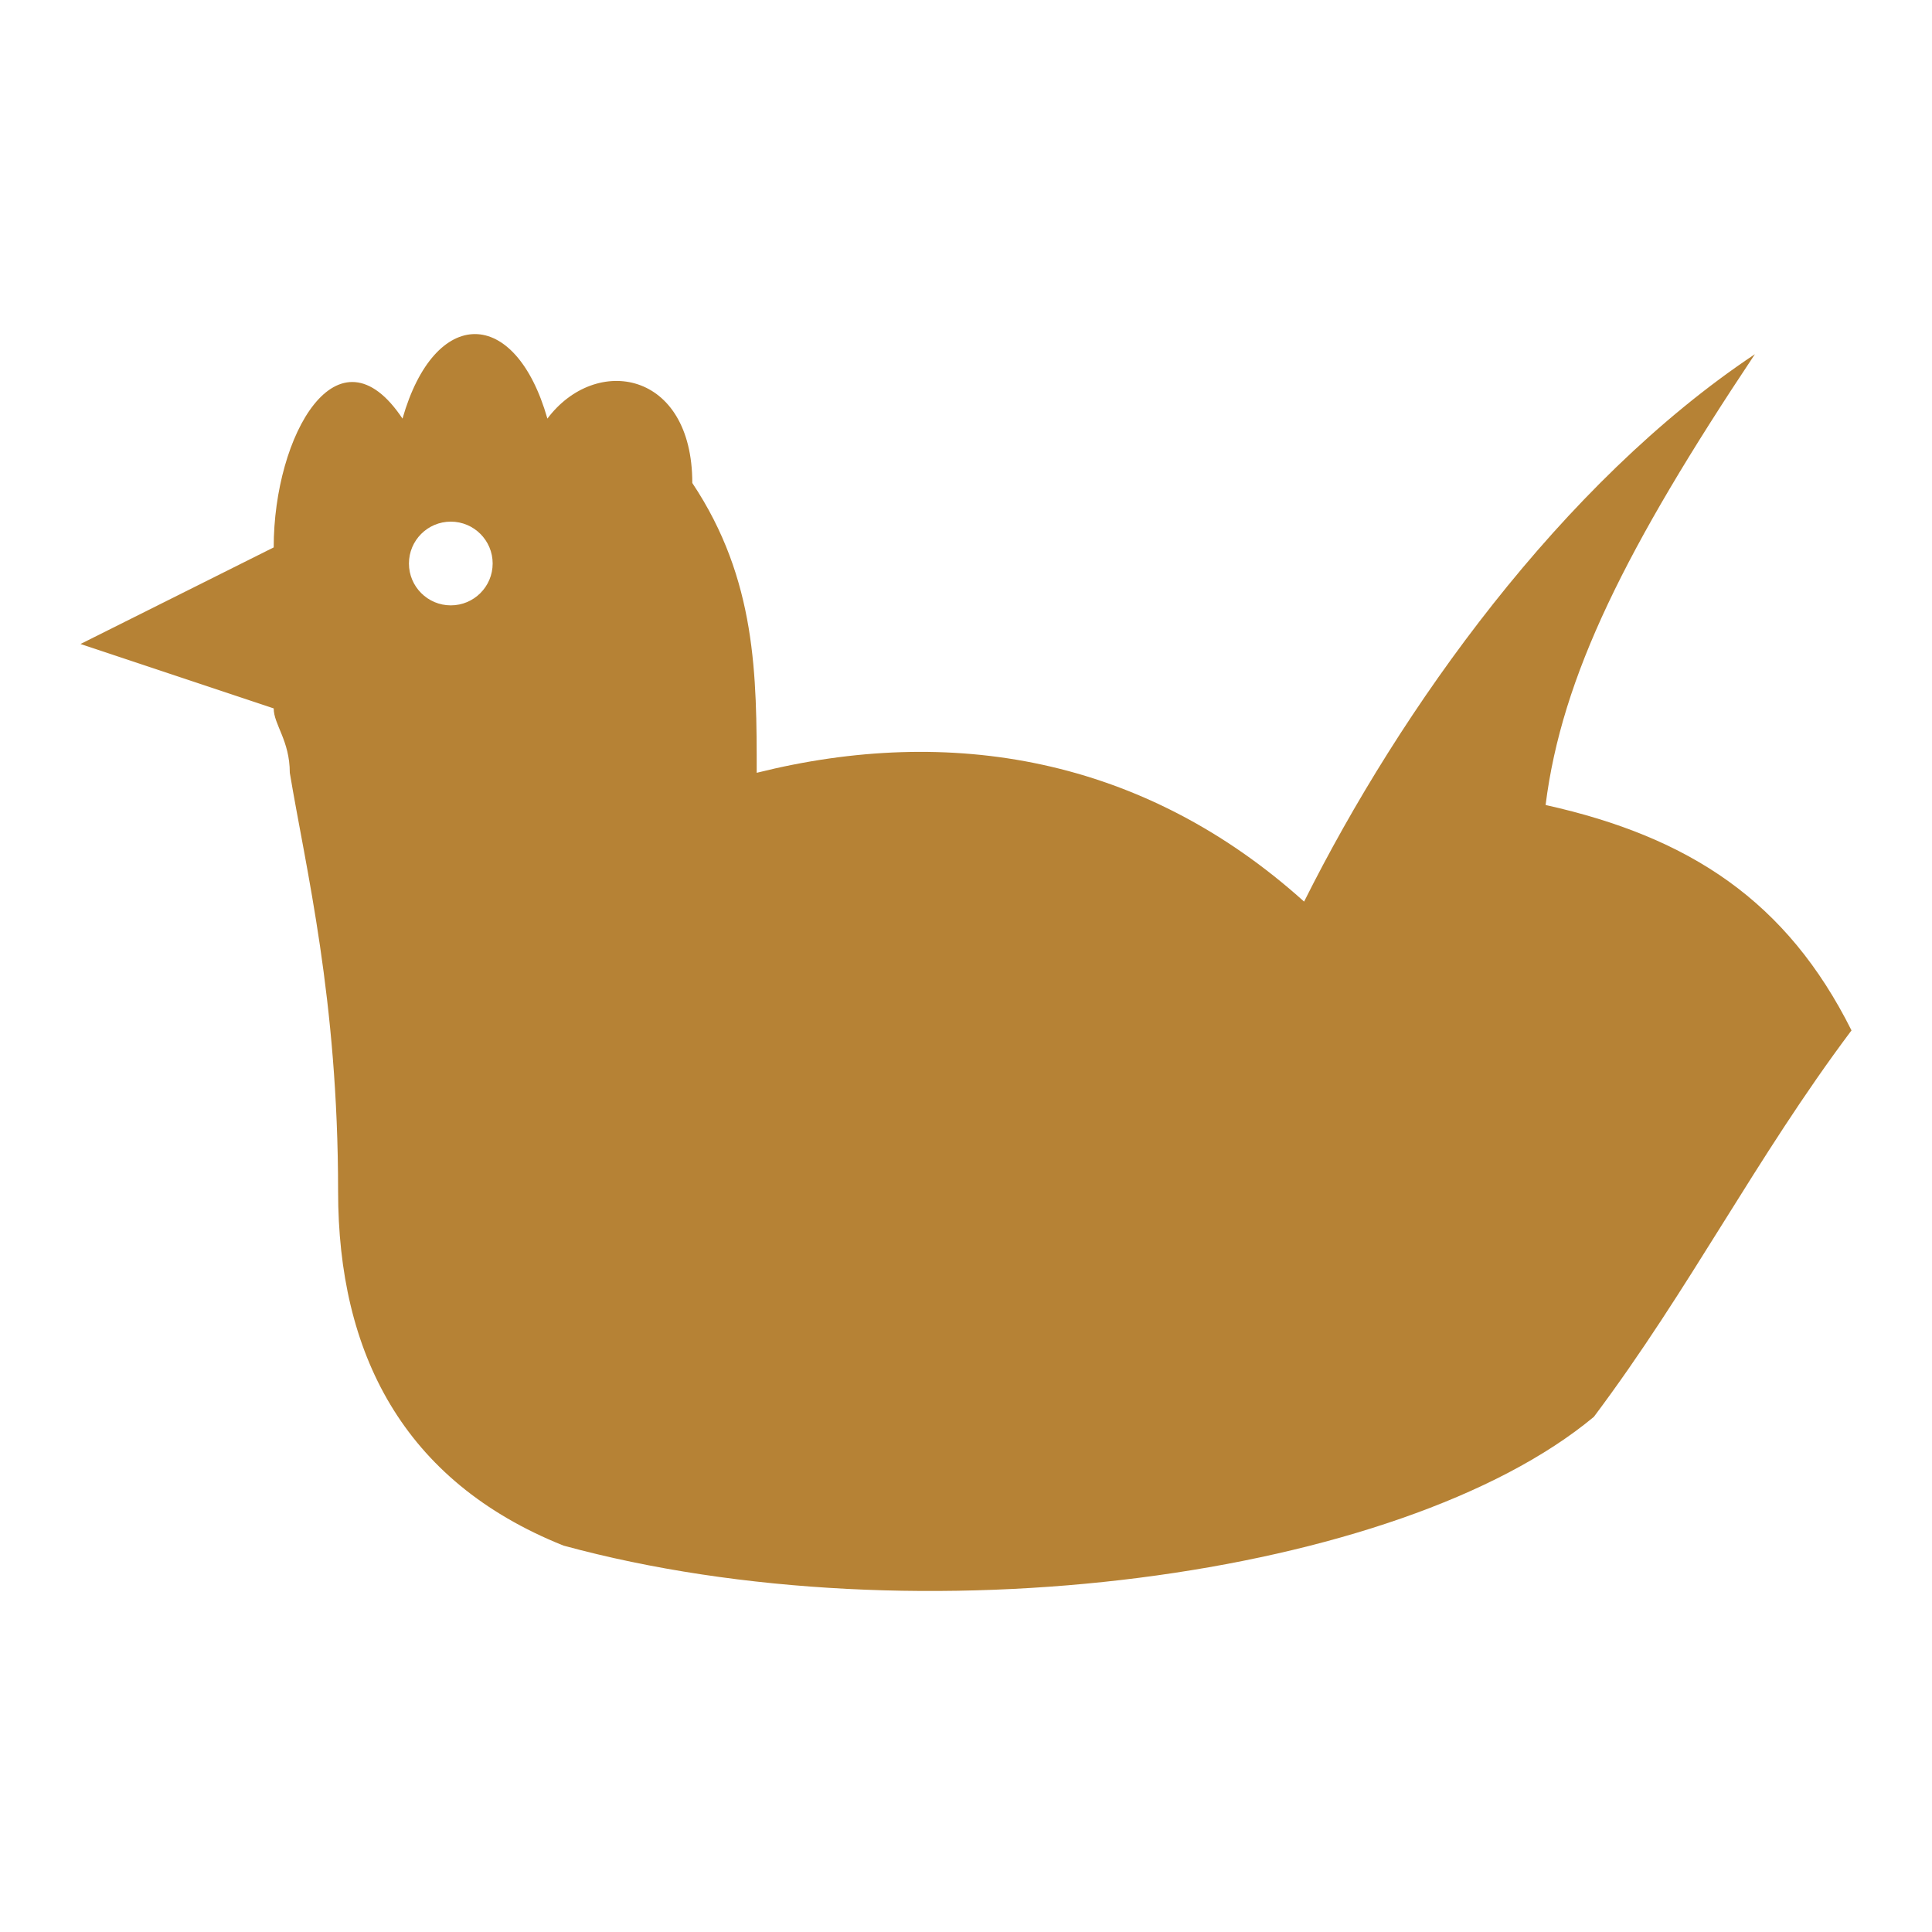
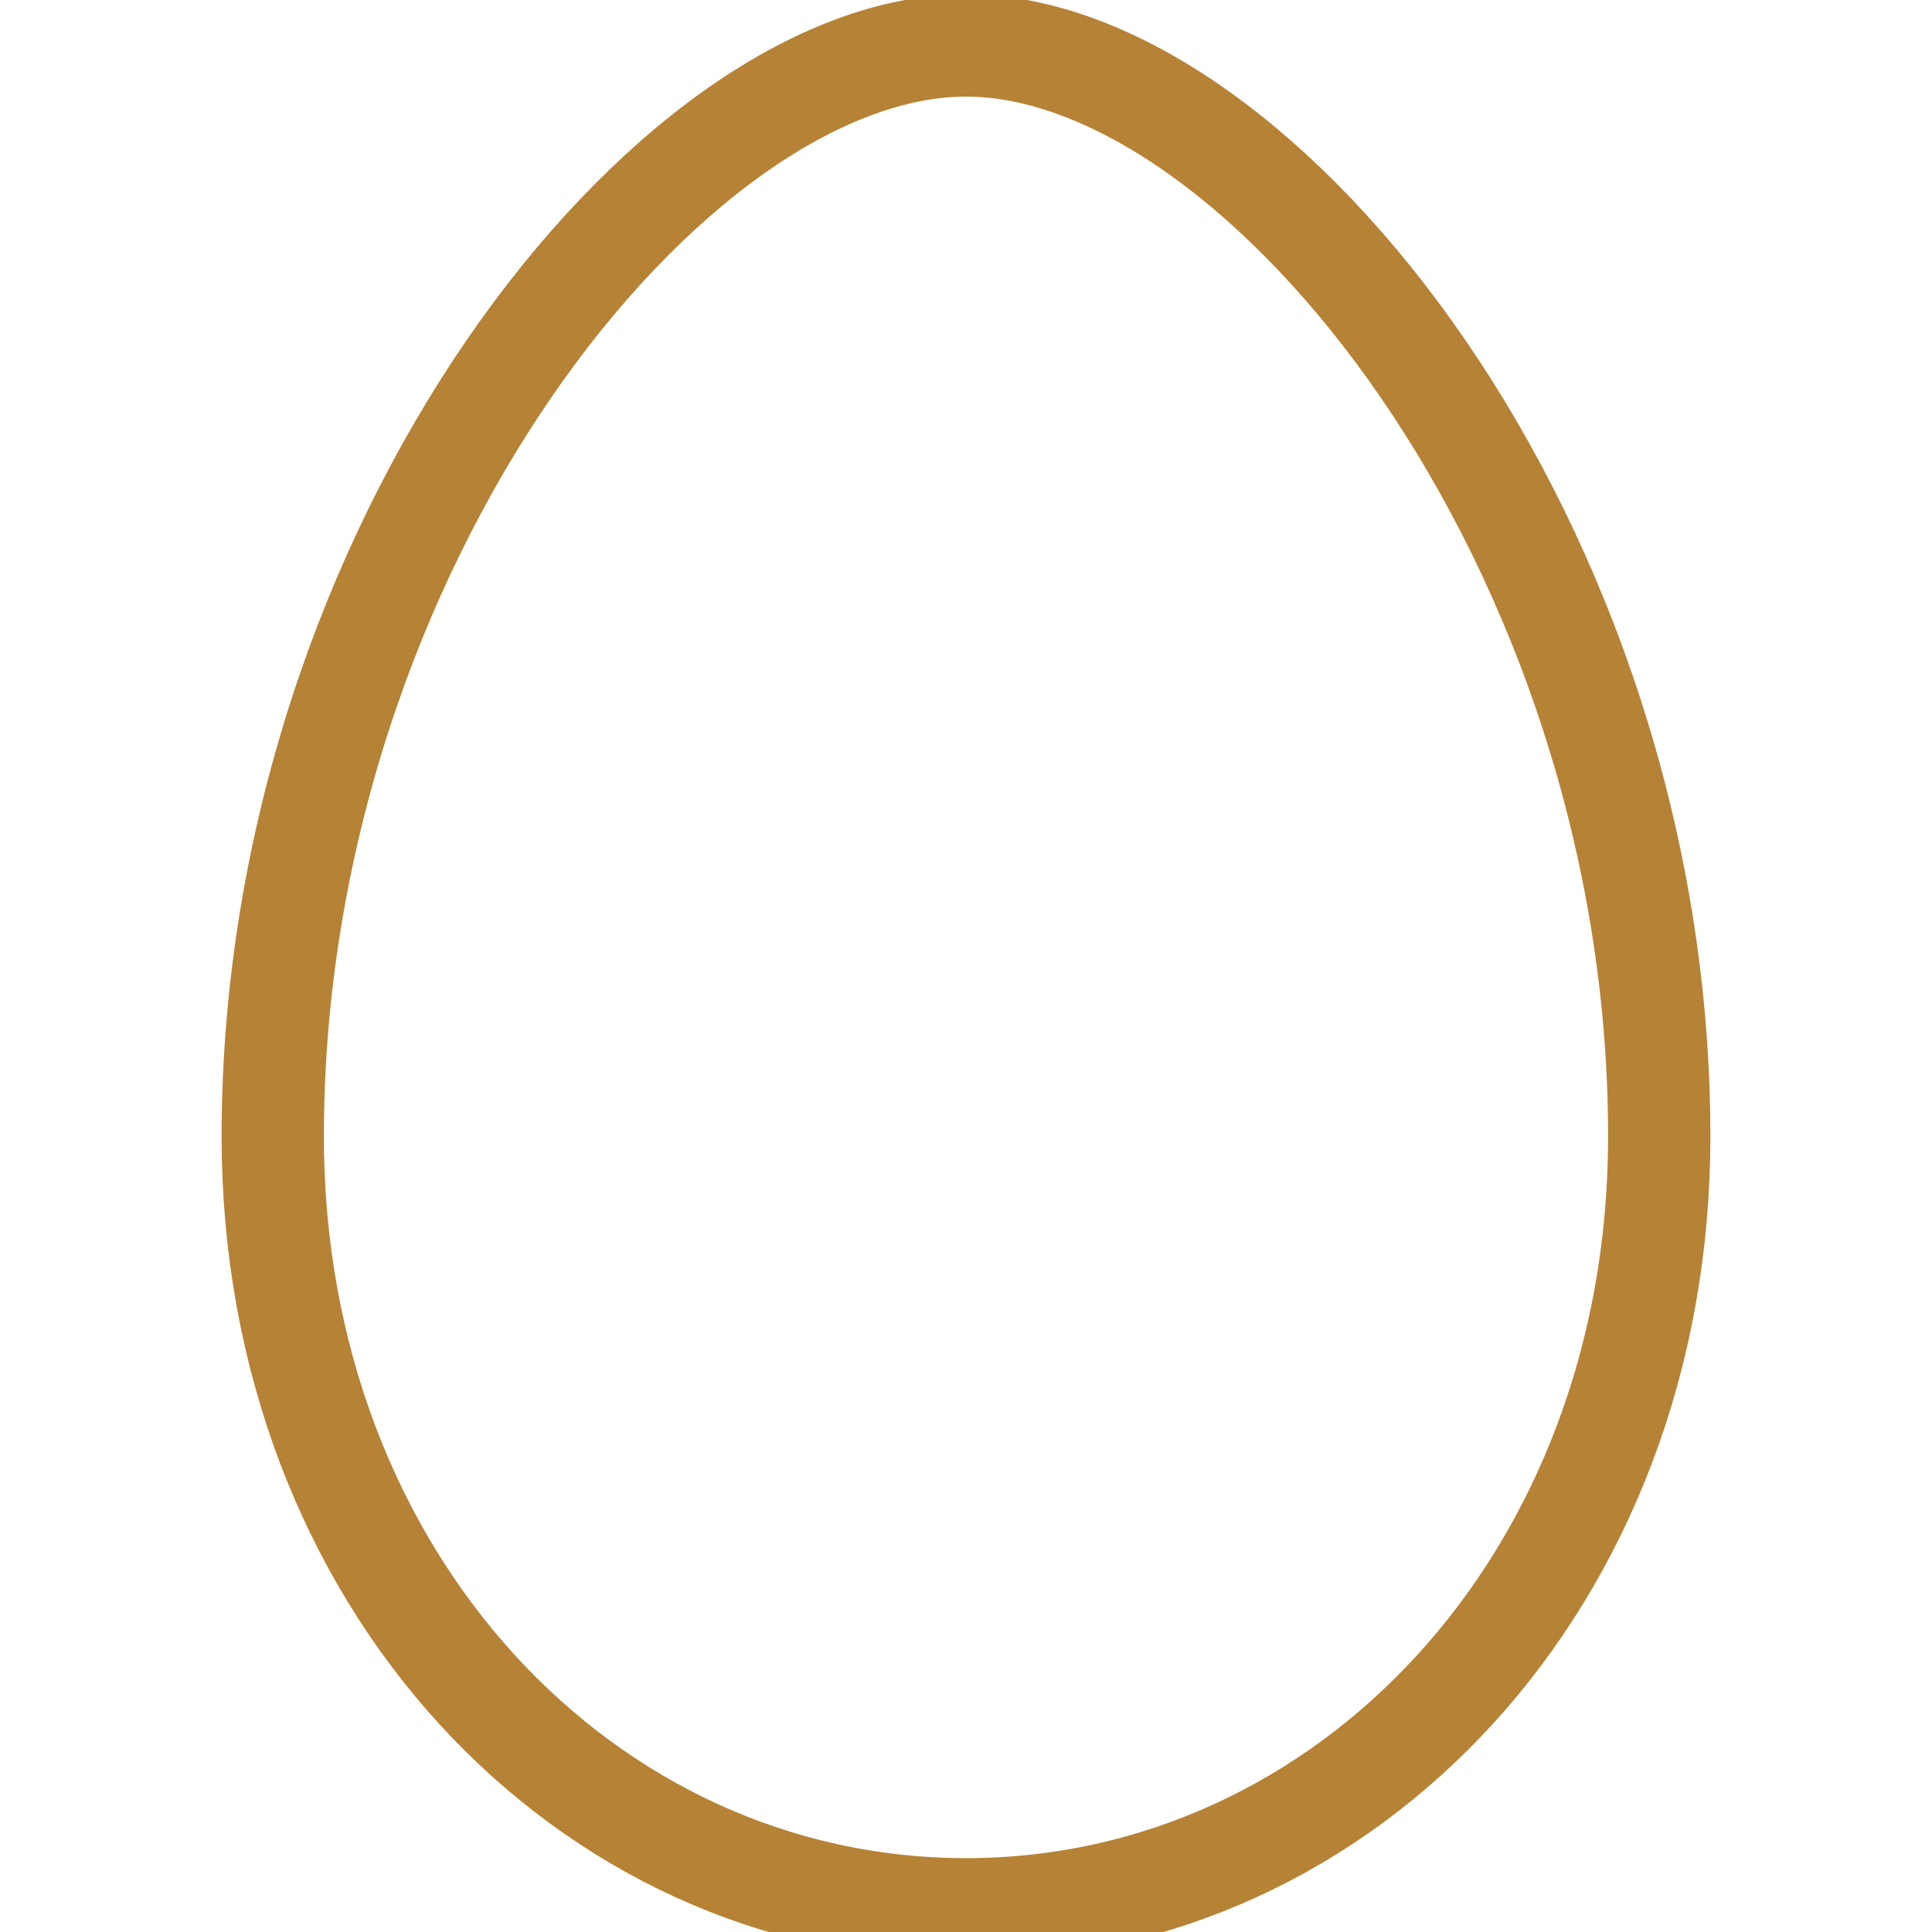
- <svg xmlns="http://www.w3.org/2000/svg" viewBox="0 0 120 120" role="img" aria-label="MKG Egg Farm">
-   <path transform="translate(1 10)" d="M4 30L16 24C16 17 20 10 24 16C26 9 31 9 33 16C36 12 42 13 42 20C46 26 46 32 46 38C58 35 70 37 80 46C86 34 96 20 108 12C100 24 96 32 95 40C104 42 110 46 114 54C108 62 104 70 98 78C86 88 56 92 34 86C24 82 20 74 20 64C20 52 18 44 17 38C17 36 16 35 16 34ZM29.6 25a2.6 2.6 0 11-5.2 0 2.6 2.6 0 015.2 0z" fill="#b68235" fill-rule="evenodd" />
+ <svg xmlns="http://www.w3.org/2000/svg" viewBox="0 0 340 340" role="img" aria-label="MKG Egg Farm">
+   <path transform="translate(40 4)" d="M130 4C182 4 252 92 252 196C252 274 197 332 130 332C63 332 8 274 8 196C8 92 78 4 130 4Z" fill="none" stroke="#b68235" stroke-width="18" />
</svg>
